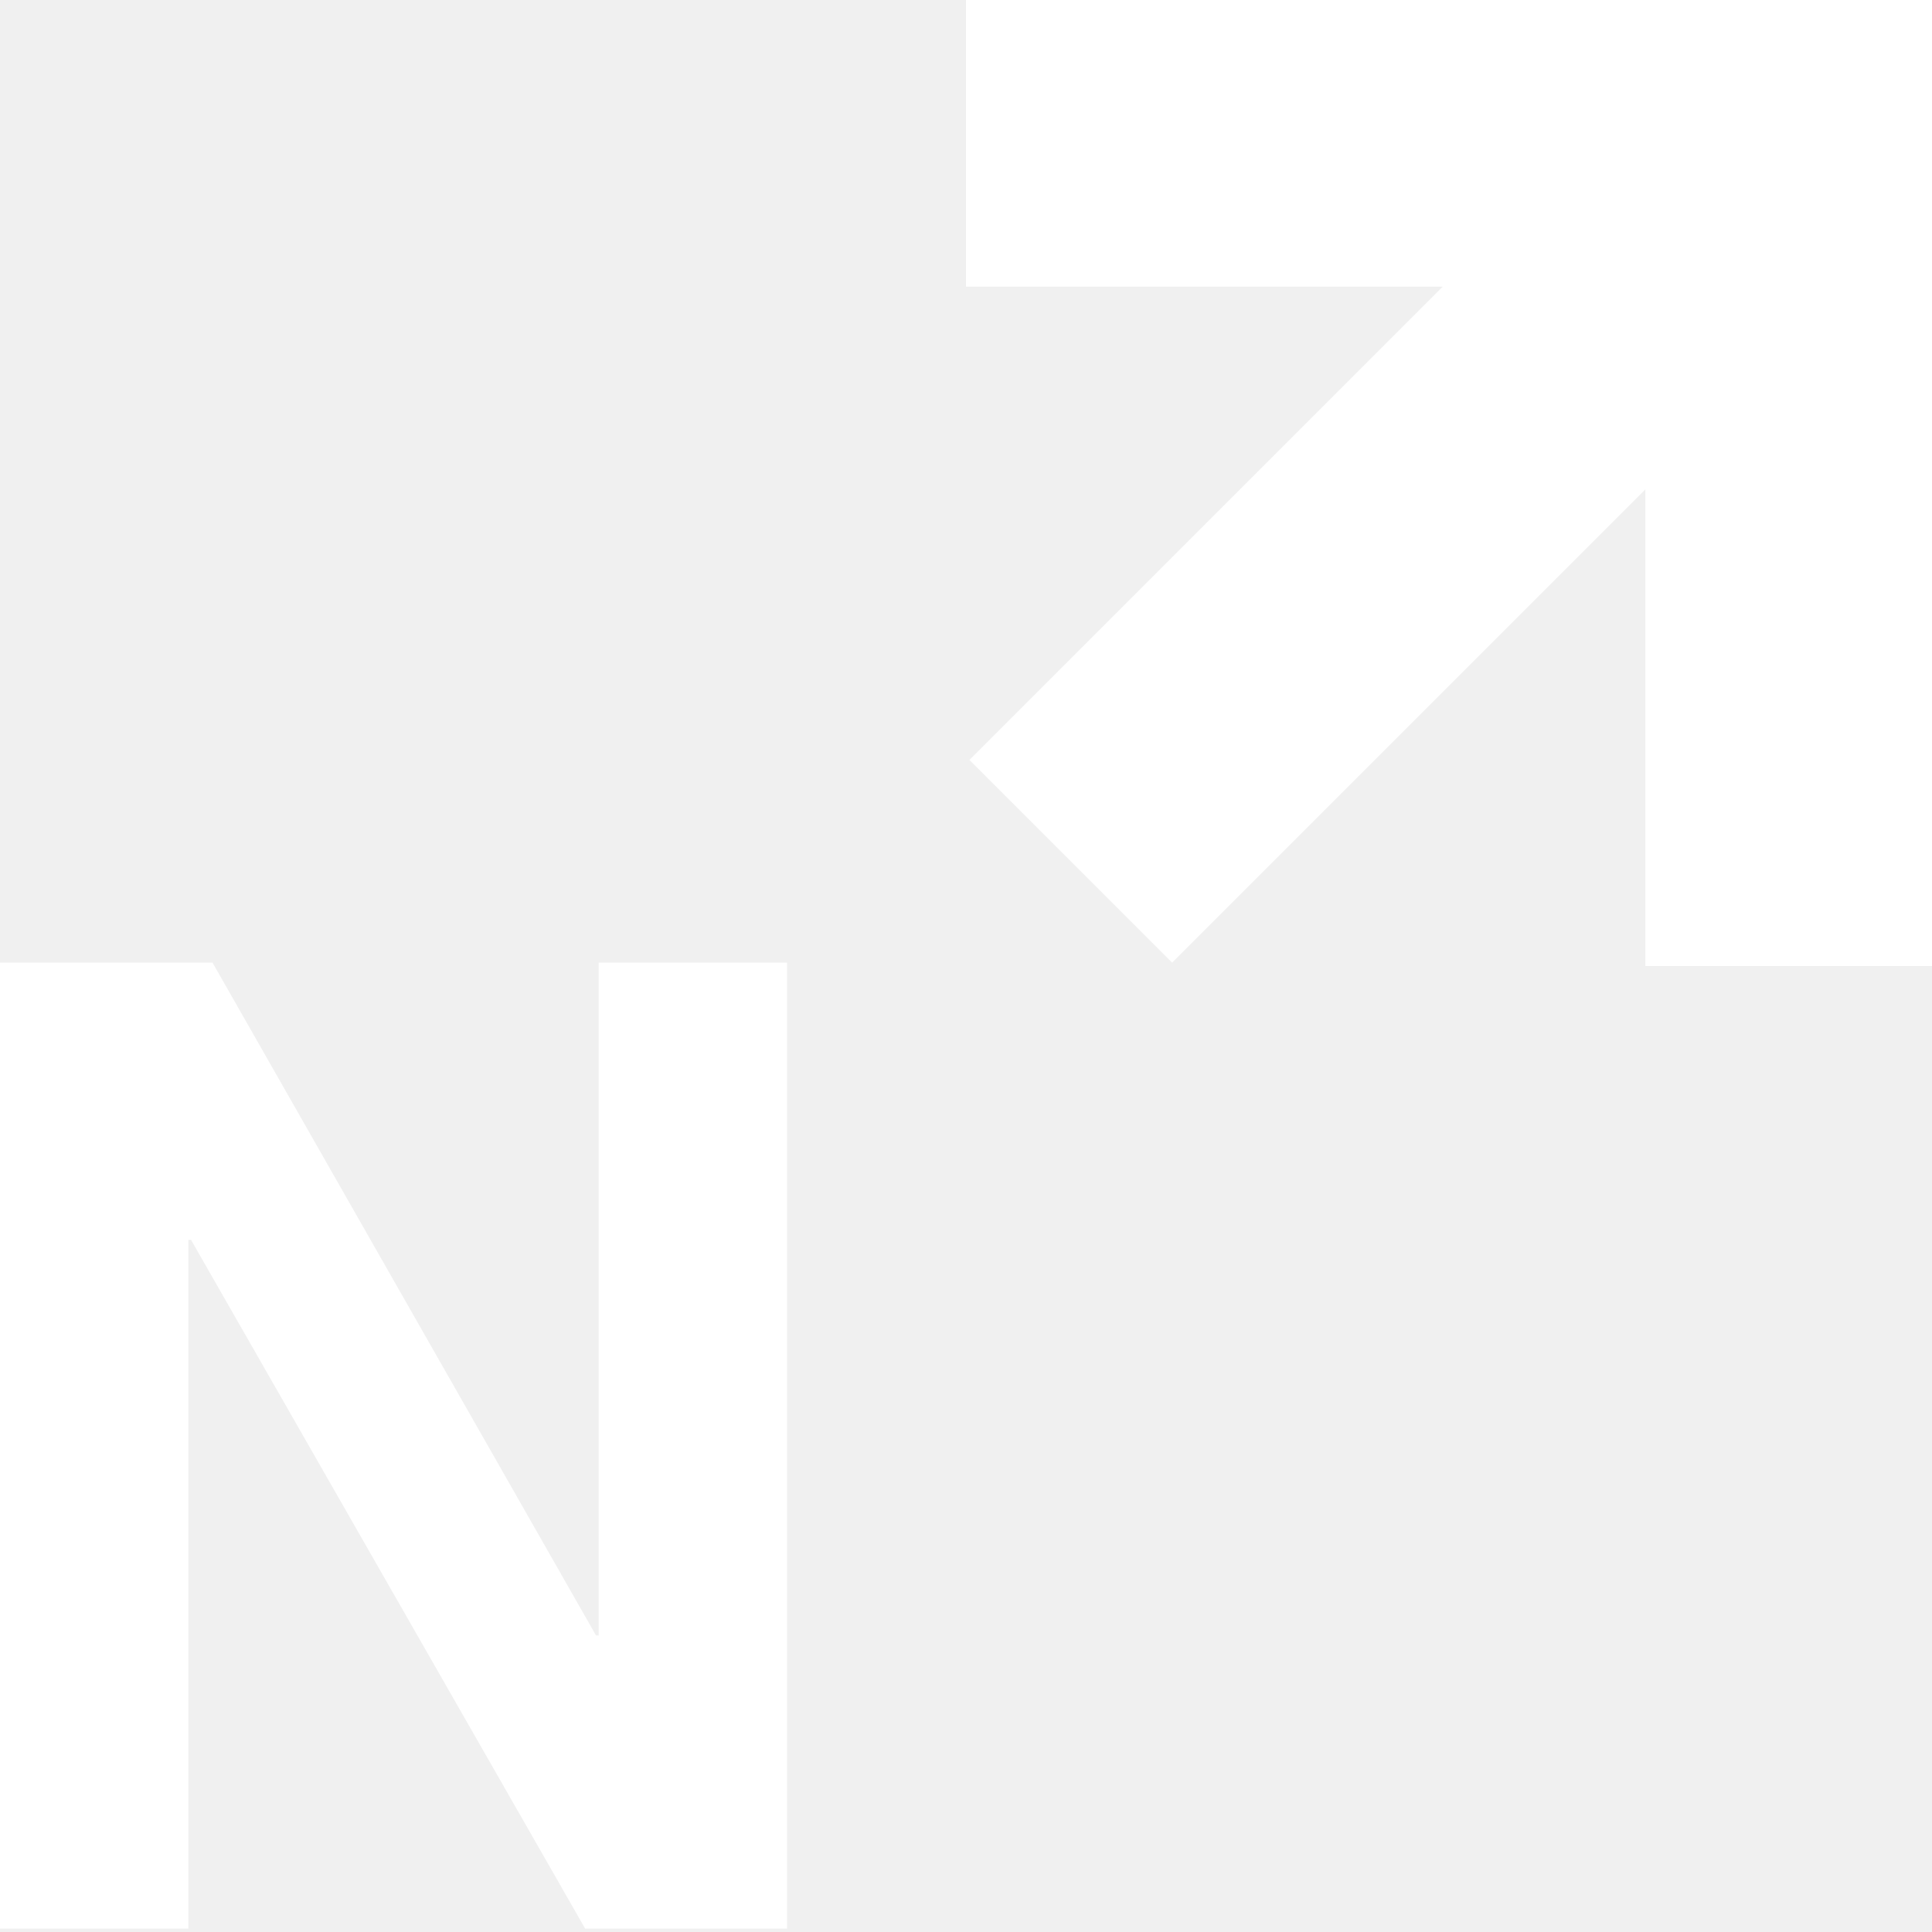
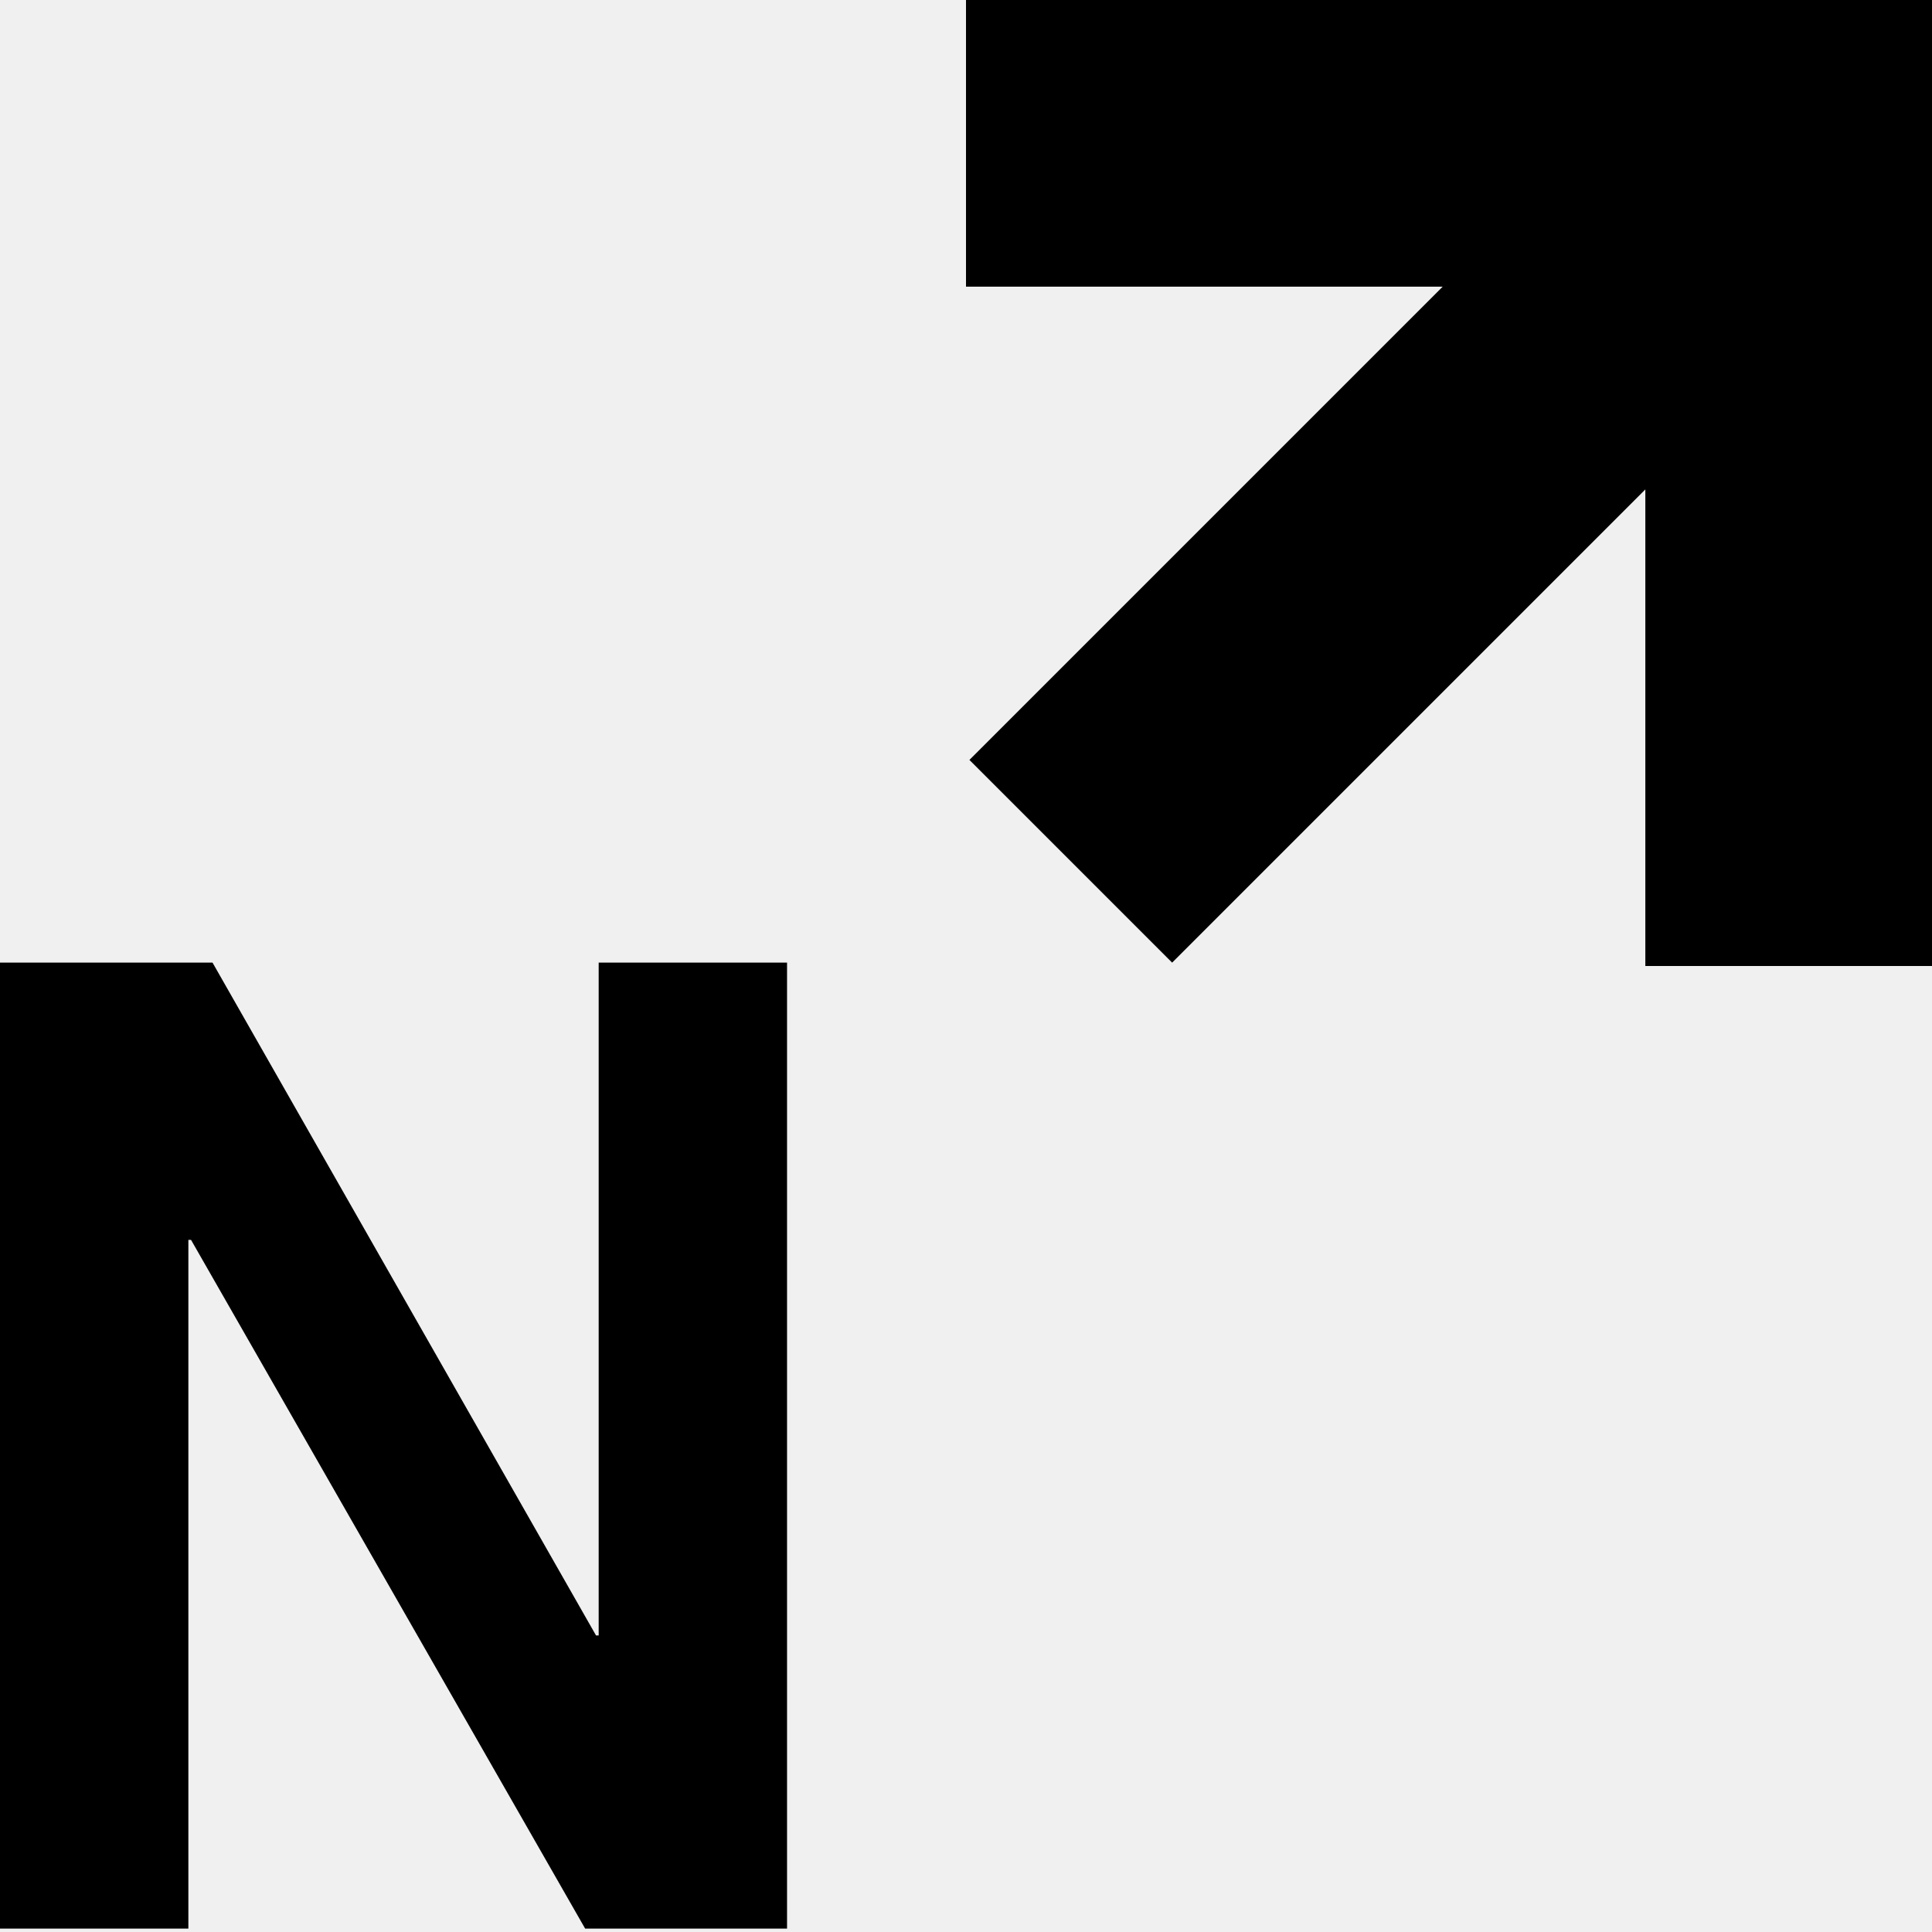
<svg xmlns="http://www.w3.org/2000/svg" id="Layer_1" version="1.1" viewBox="0 0 80 80">
  <defs>
    <style>
      .st0 {
-         fill: #fff;
+         fill: #000;
      }
    </style>
  </defs>
  <polygon class="st0" points="80 40 68.13 40 68.13 11.87 40 11.87 40 0 80 0 80 40" />
  <rect class="st0" x="38.18" y="14.87" width="42.05" height="11.87" transform="translate(2.63 47.95) rotate(-45)" />
  <path class="st0" d="M24.79,39.86h7.8v40h-8.36L7.91,51.34h-.11v28.52H0v-40h8.8l15.88,27.86h.11v-27.86Z" />
</svg>
